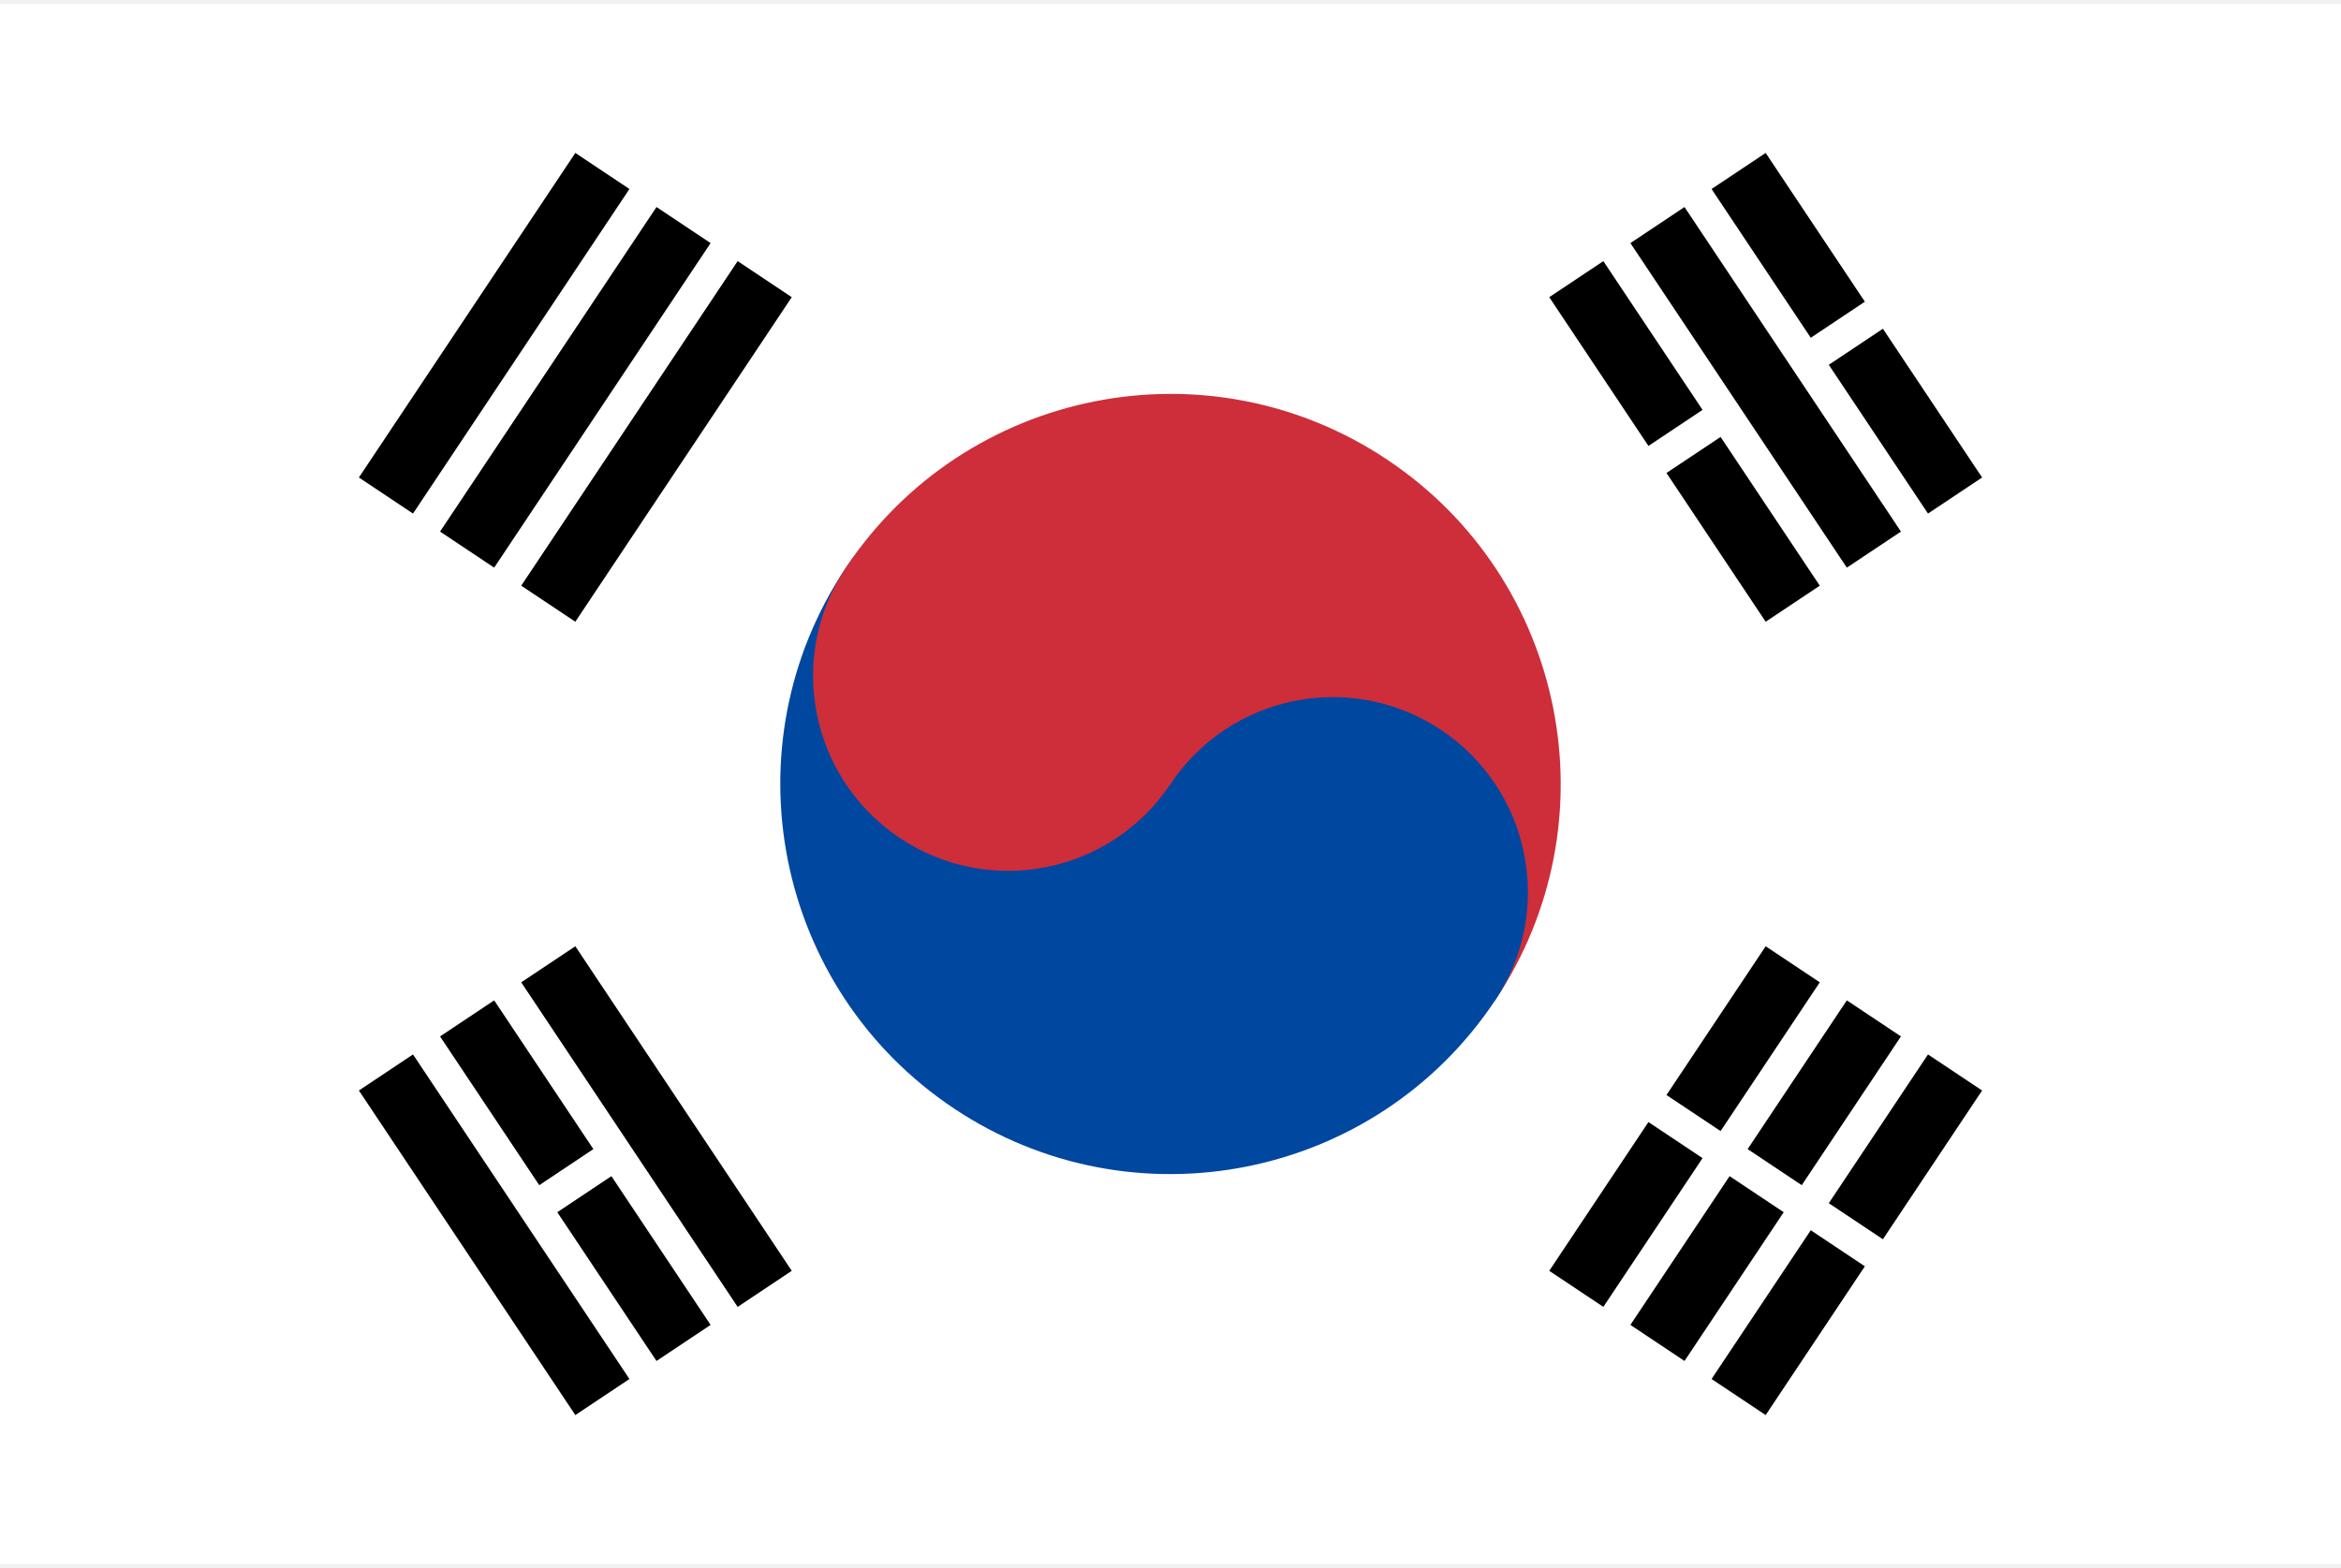
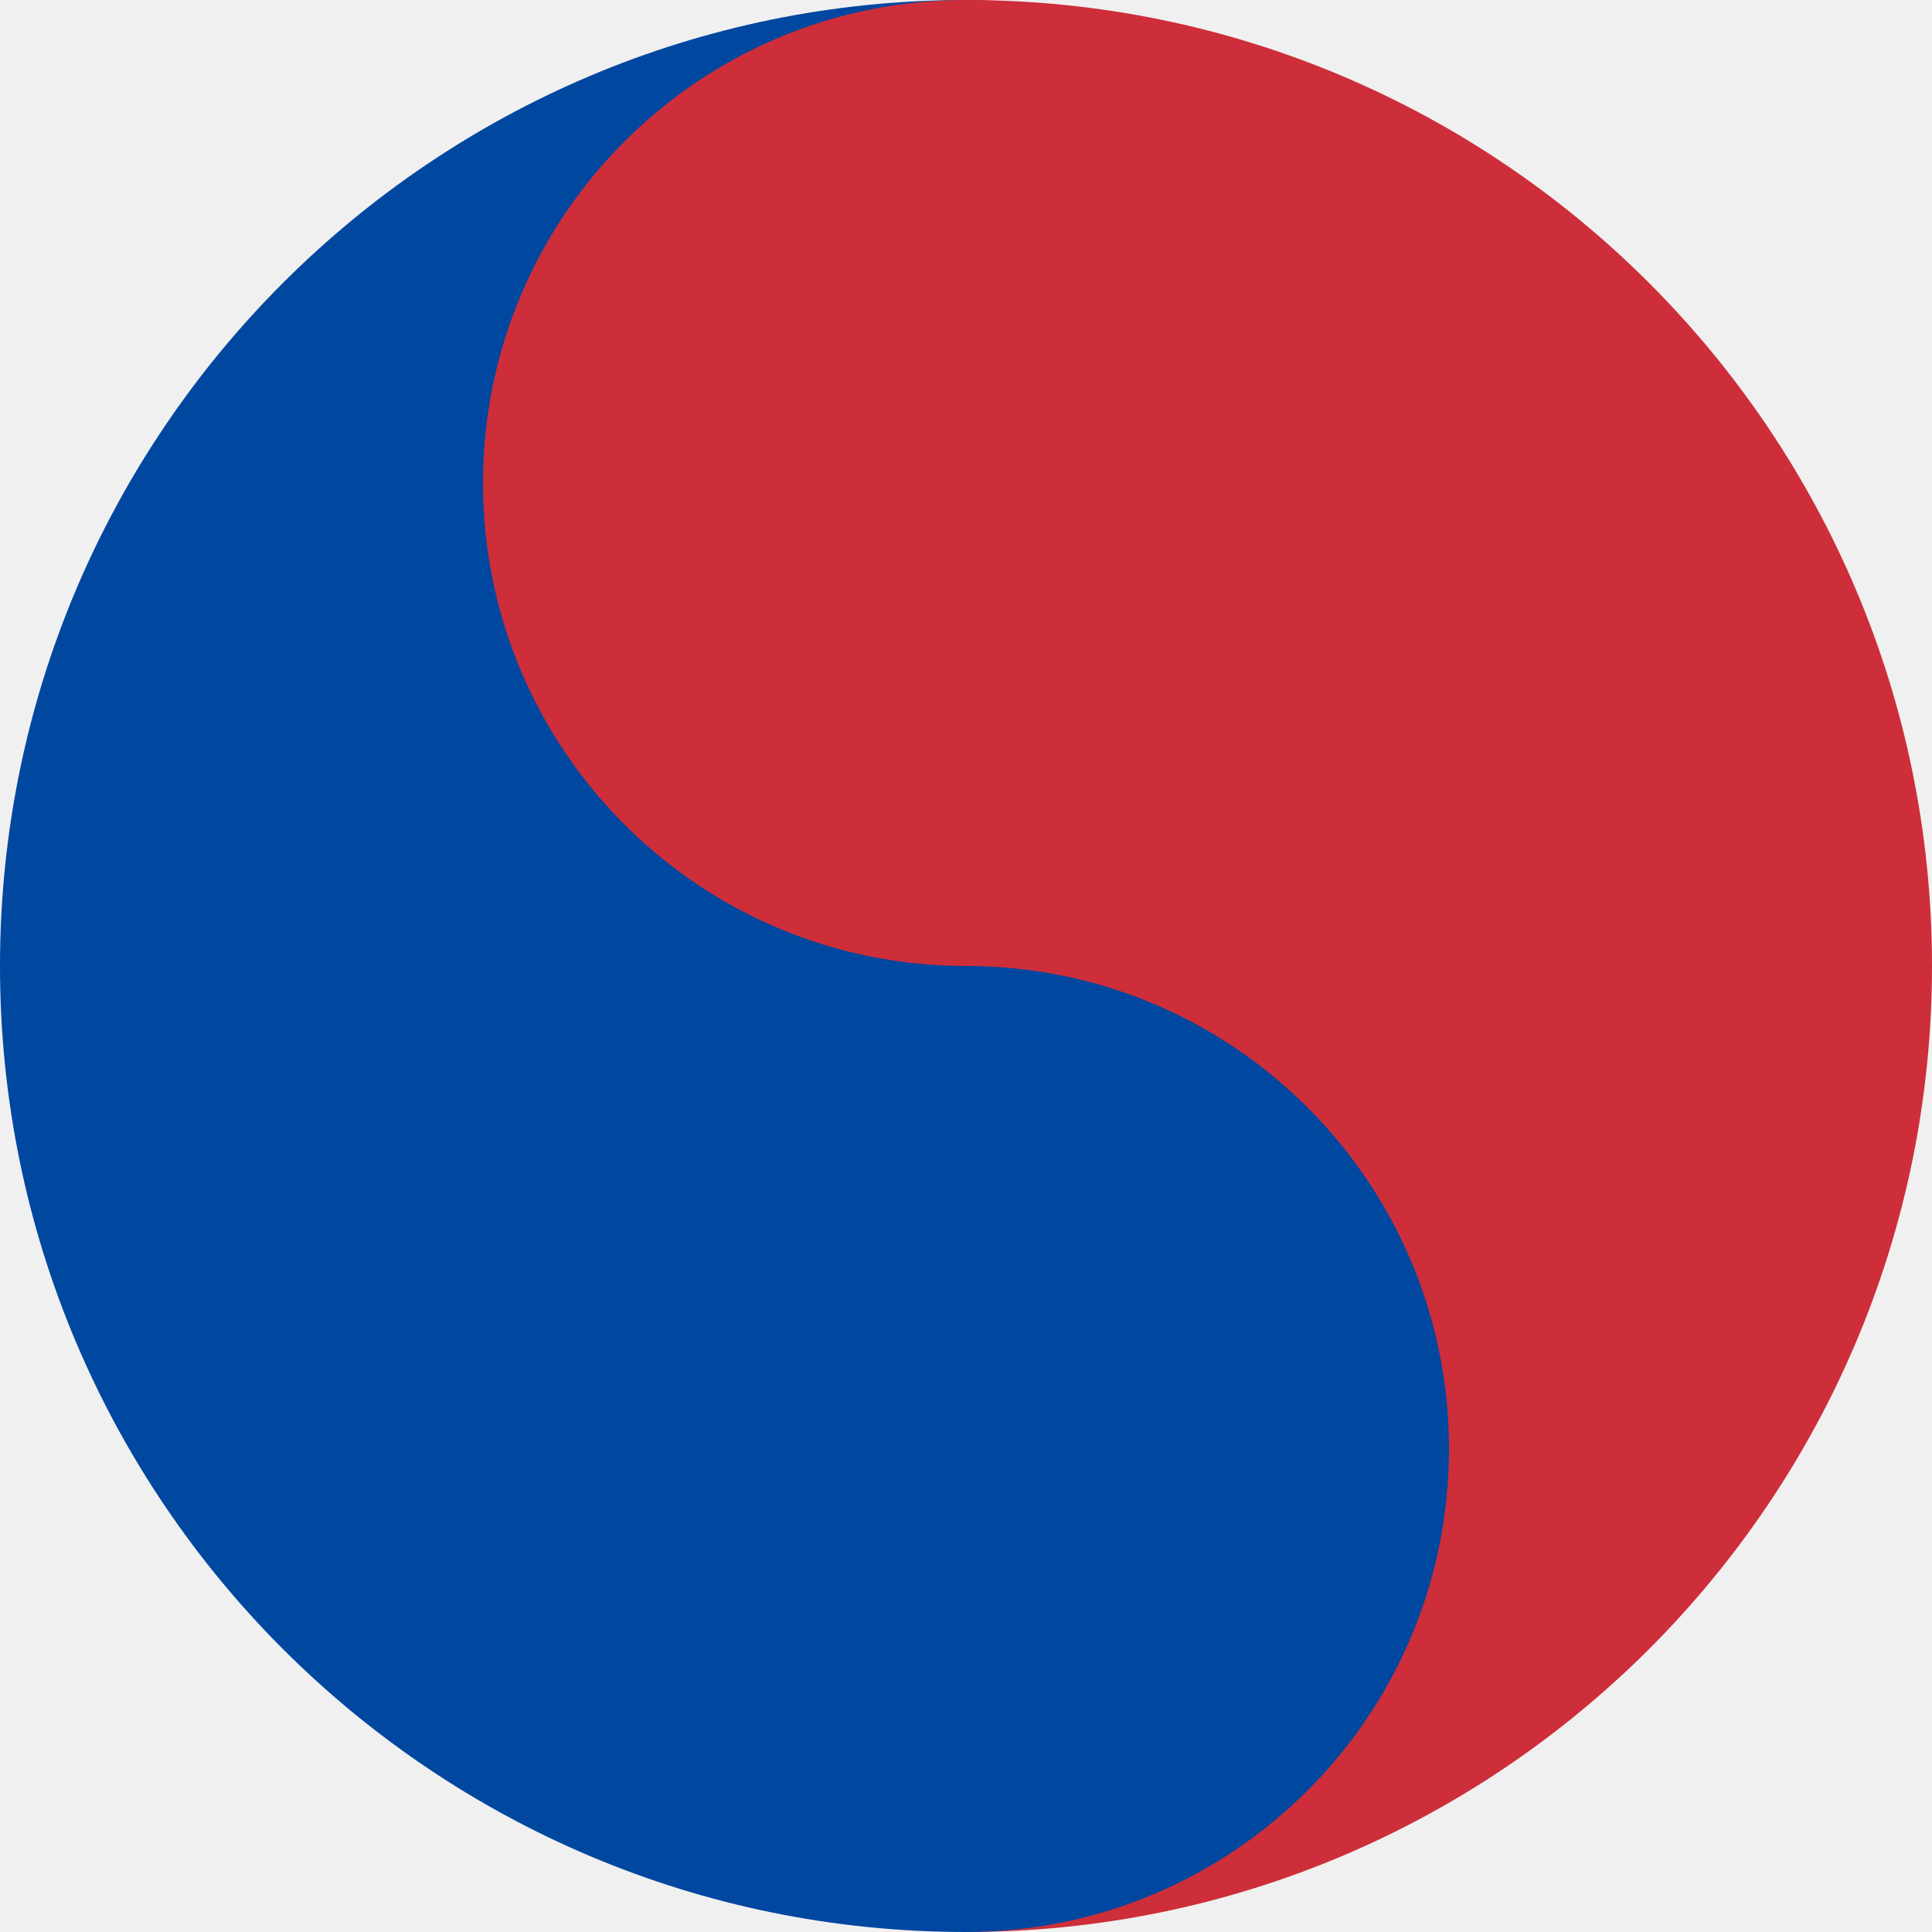
- <svg xmlns="http://www.w3.org/2000/svg" xmlns:xlink="http://www.w3.org/1999/xlink" width="100" height="67" viewBox="-36 -24 72 48">
-   <path d="M-36-24h72v48h-72z" fill="#fff" />
-   <g transform="rotate(-56.31)">
-     <g id="b">
-       <path id="a" d="M-6-26H6v2H-6zm0 3H6v2H-6zm0 3H6v2H-6z" />
-       <use xlink:href="#a" y="44" />
-     </g>
-     <path stroke="#fff" d="M0 17v10" />
-     <path fill="#cd2e3a" d="M0-12a12 12 0 0 1 0 24z" />
-     <path fill="#0047a0" d="M0-12a12 12 0 0 0 0 24A6 6 0 0 0 0 0z" />
-     <circle cy="-6" fill="#cd2e3a" r="6" />
-   </g>
-   <g transform="rotate(-123.69)">
-     <use xlink:href="#b" />
-     <path stroke="#fff" d="M0-23.5v3M0 17v3.5m0 3v3" />
-   </g>
+ <svg xmlns="http://www.w3.org/2000/svg" width="40" height="40" viewBox="-12 -12 24 24">
+   <path fill="#cd2e3a" d="M0-12a12 12 0 0 1 0 24z" />
+   <path fill="#0047a0" d="M0-12a12 12 0 0 0 0 24A6 6 0 0 0 0 0z" />
+   <circle cy="-6" fill="#cd2e3a" r="6" />
</svg>
